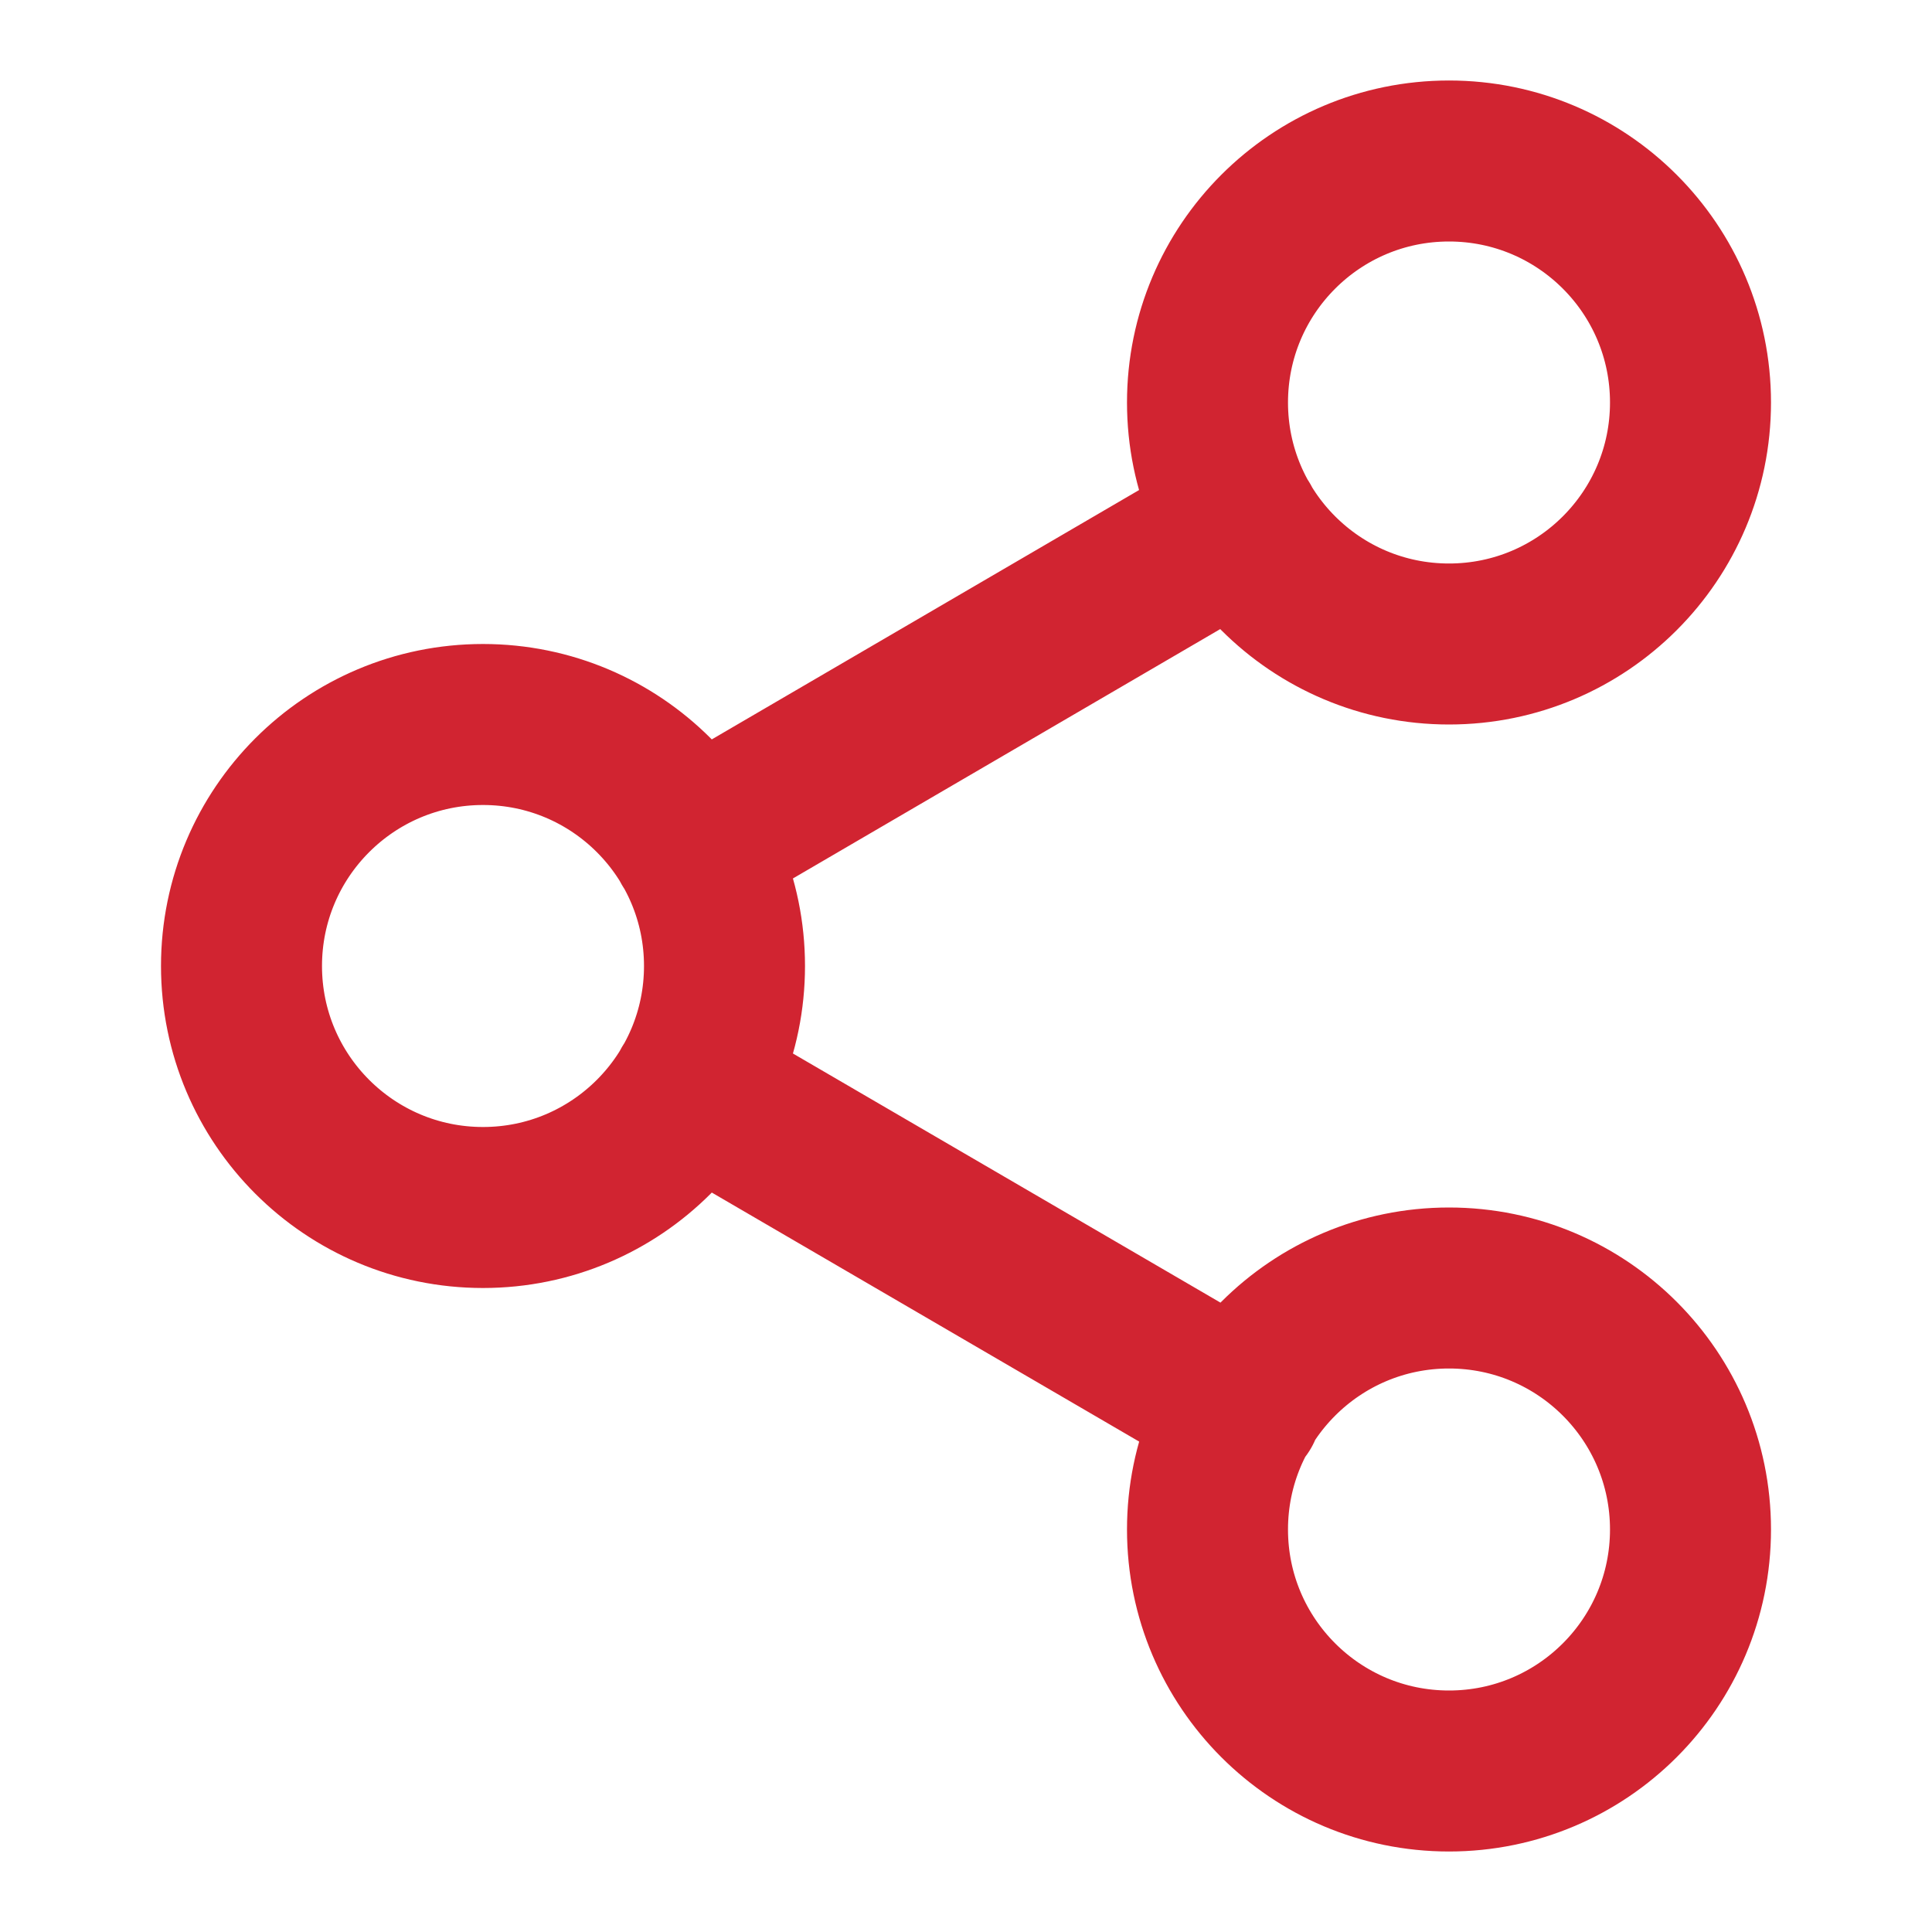
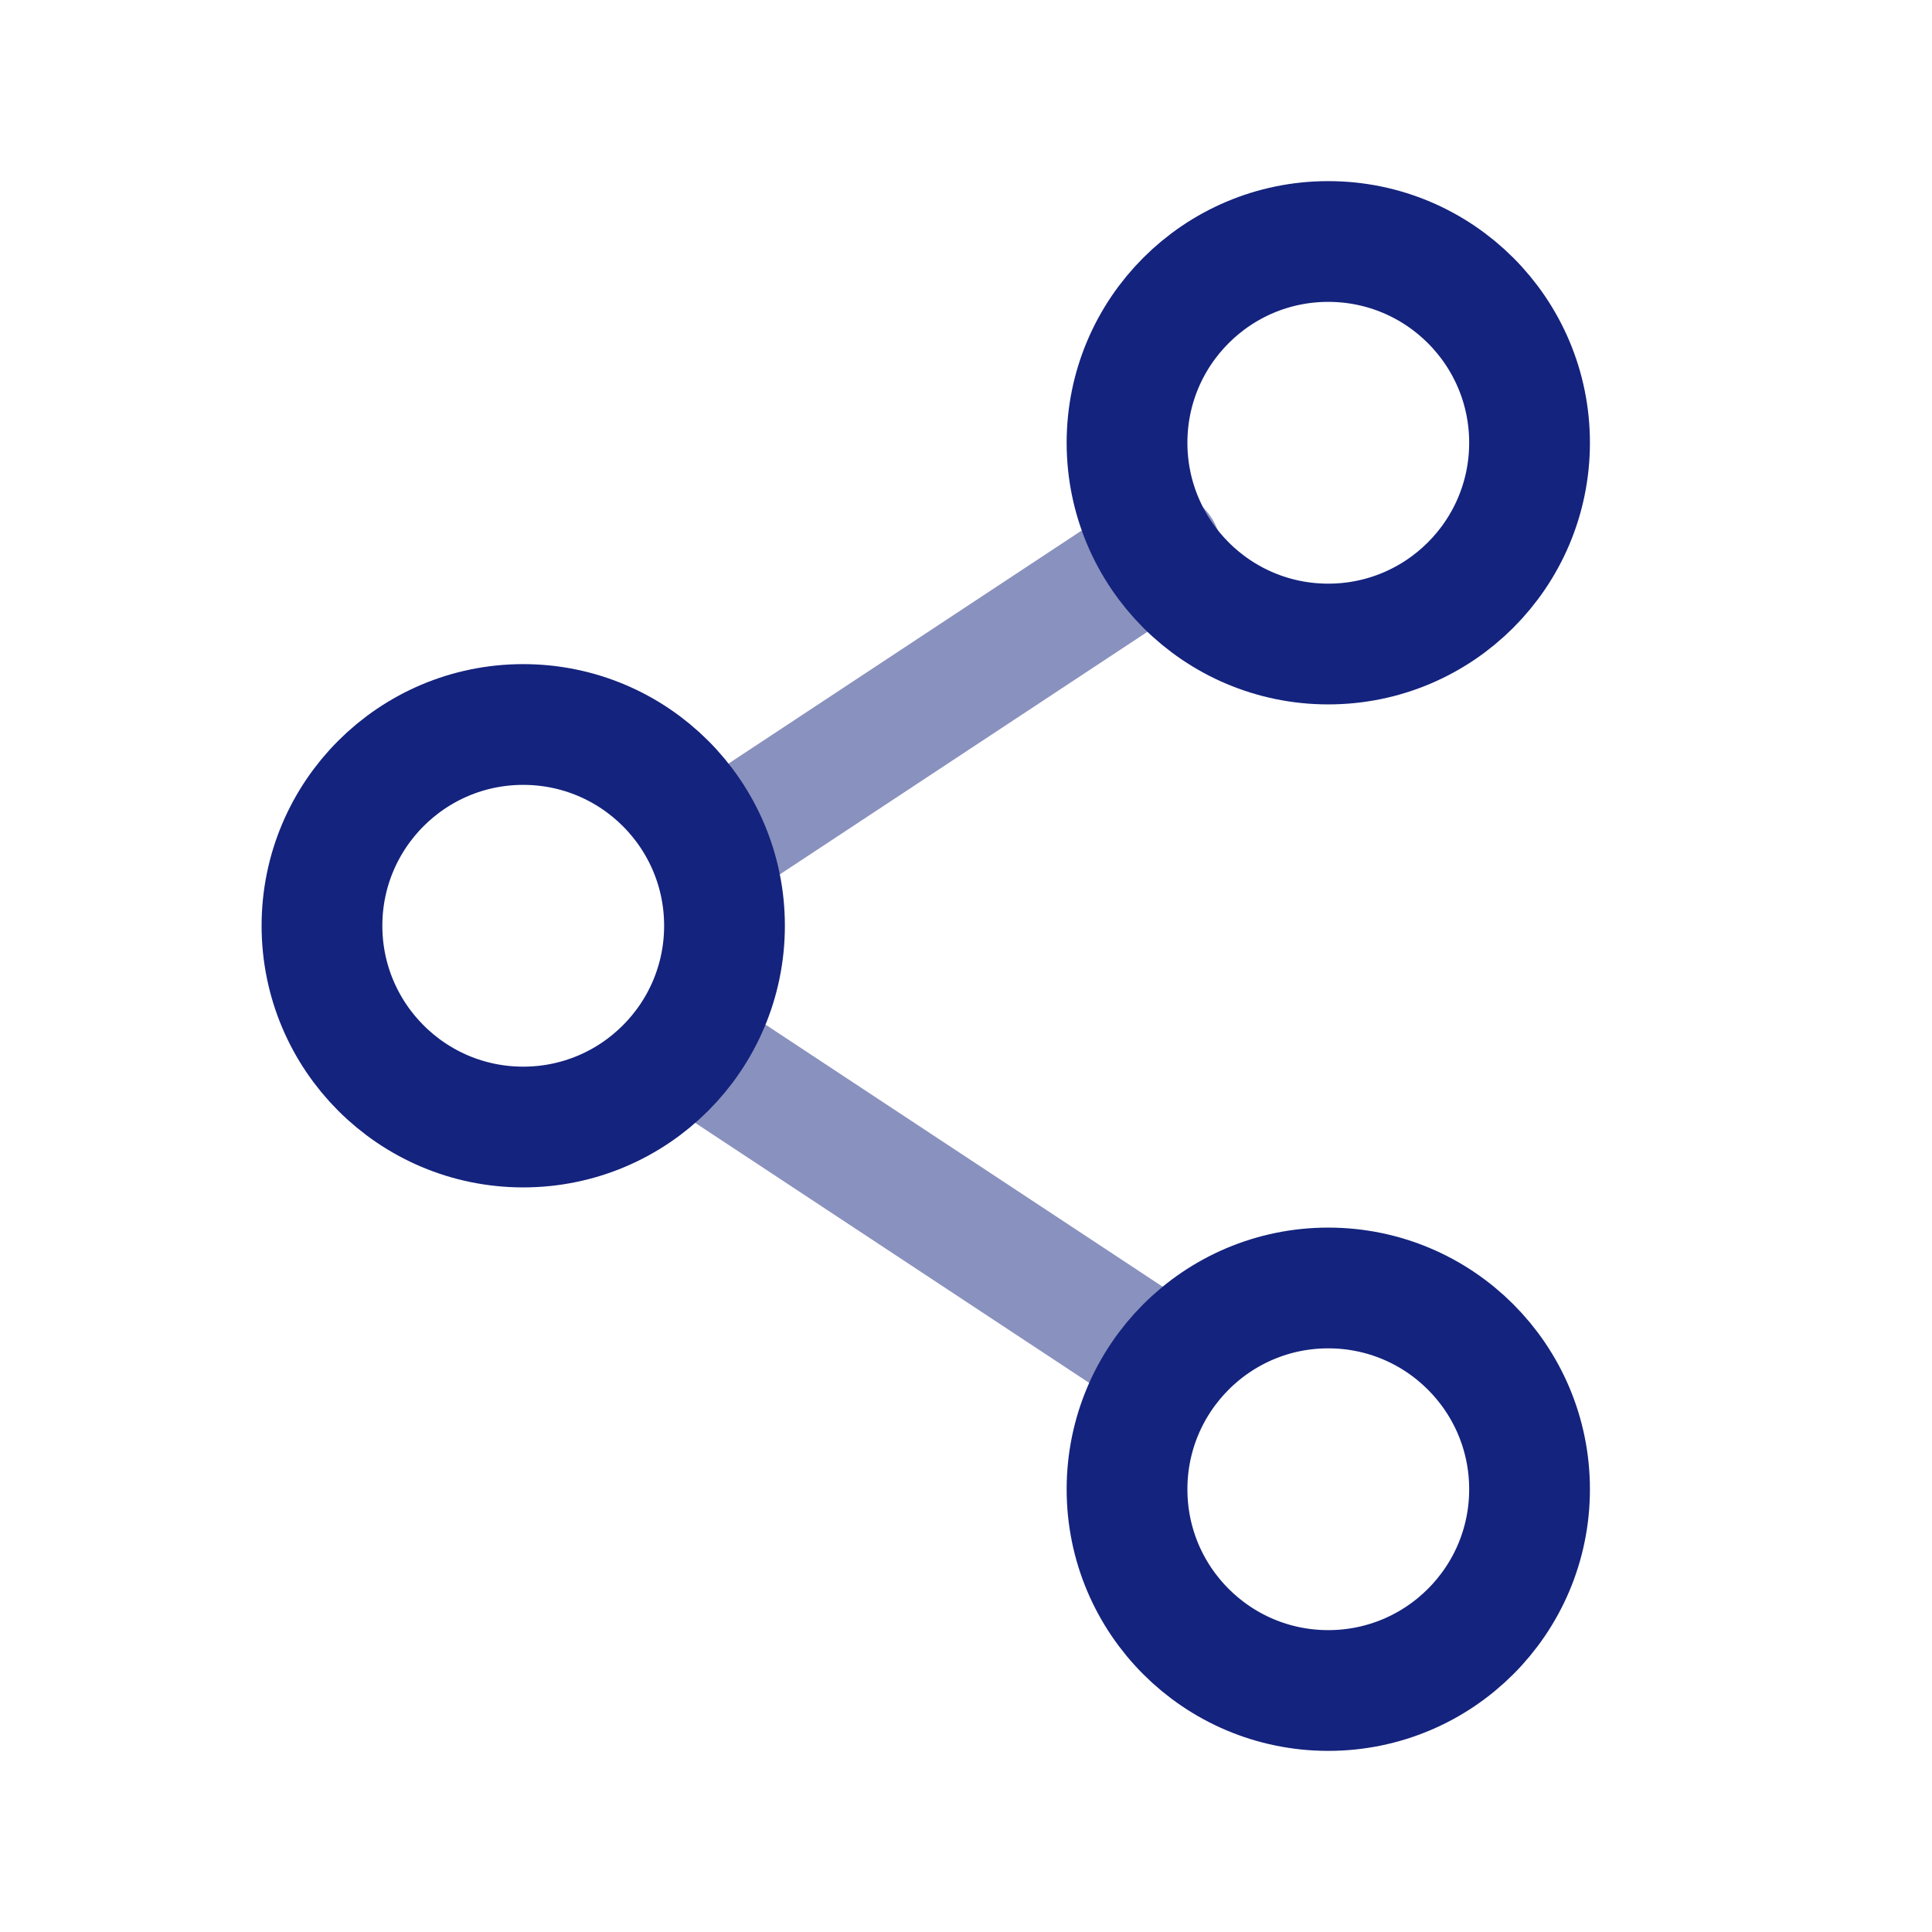
- <svg xmlns="http://www.w3.org/2000/svg" width="24" height="24" viewBox="0 0 24 24" fill="none">
-   <path d="M8.59 13.51L15.42 17.49M15.41 6.51L8.59 10.49M21 5C21 6.657 19.657 8 18 8C16.343 8 15 6.657 15 5C15 3.343 16.343 2 18 2C19.657 2 21 3.343 21 5ZM9 12C9 13.657 7.657 15 6 15C4.343 15 3 13.657 3 12C3 10.343 4.343 9 6 9C7.657 9 9 10.343 9 12ZM21 19C21 20.657 19.657 22 18 22C16.343 22 15 20.657 15 19C15 17.343 16.343 16 18 16C19.657 16 21 17.343 21 19Z" stroke="#D12431" stroke-width="2" stroke-linecap="round" stroke-linejoin="round" />
+ <svg xmlns="http://www.w3.org/2000/svg" width="26" height="26" viewBox="0 0 26 26" fill="none">
+   <path fill="none" d="M9.75 12.458C9.75 13.954 8.537 15.167 7.041 15.167C5.546 15.167 4.333 13.954 4.333 12.458C4.333 10.963 5.546 9.75 7.041 9.75C8.537 9.75 9.75 10.963 9.75 12.458Z" stroke="#14237D" stroke-width="1.625" />
+   <path fill="none" opacity="0.5" d="M15.514 18.202L9.75 14.398" stroke="#14237D" stroke-width="1.625" stroke-linecap="round" />
+   <path fill="none" opacity="0.5" d="M15.622 7.41L9.858 11.214" stroke="#14237D" stroke-width="1.625" stroke-linecap="round" />
+   <path fill="none" d="M20.584 20.042C20.584 21.538 19.371 22.75 17.875 22.75C16.38 22.75 15.167 21.538 15.167 20.042C15.167 18.546 16.38 17.333 17.875 17.333C19.371 17.333 20.584 18.546 20.584 20.042Z" stroke="#14237D" stroke-width="1.625" />
+   <path fill="none" d="M20.584 5.958C20.584 7.454 19.371 8.667 17.875 8.667C16.38 8.667 15.167 7.454 15.167 5.958C15.167 4.463 16.38 3.25 17.875 3.25C19.371 3.25 20.584 4.463 20.584 5.958Z" stroke="#14237D" stroke-width="1.625" />
</svg>
